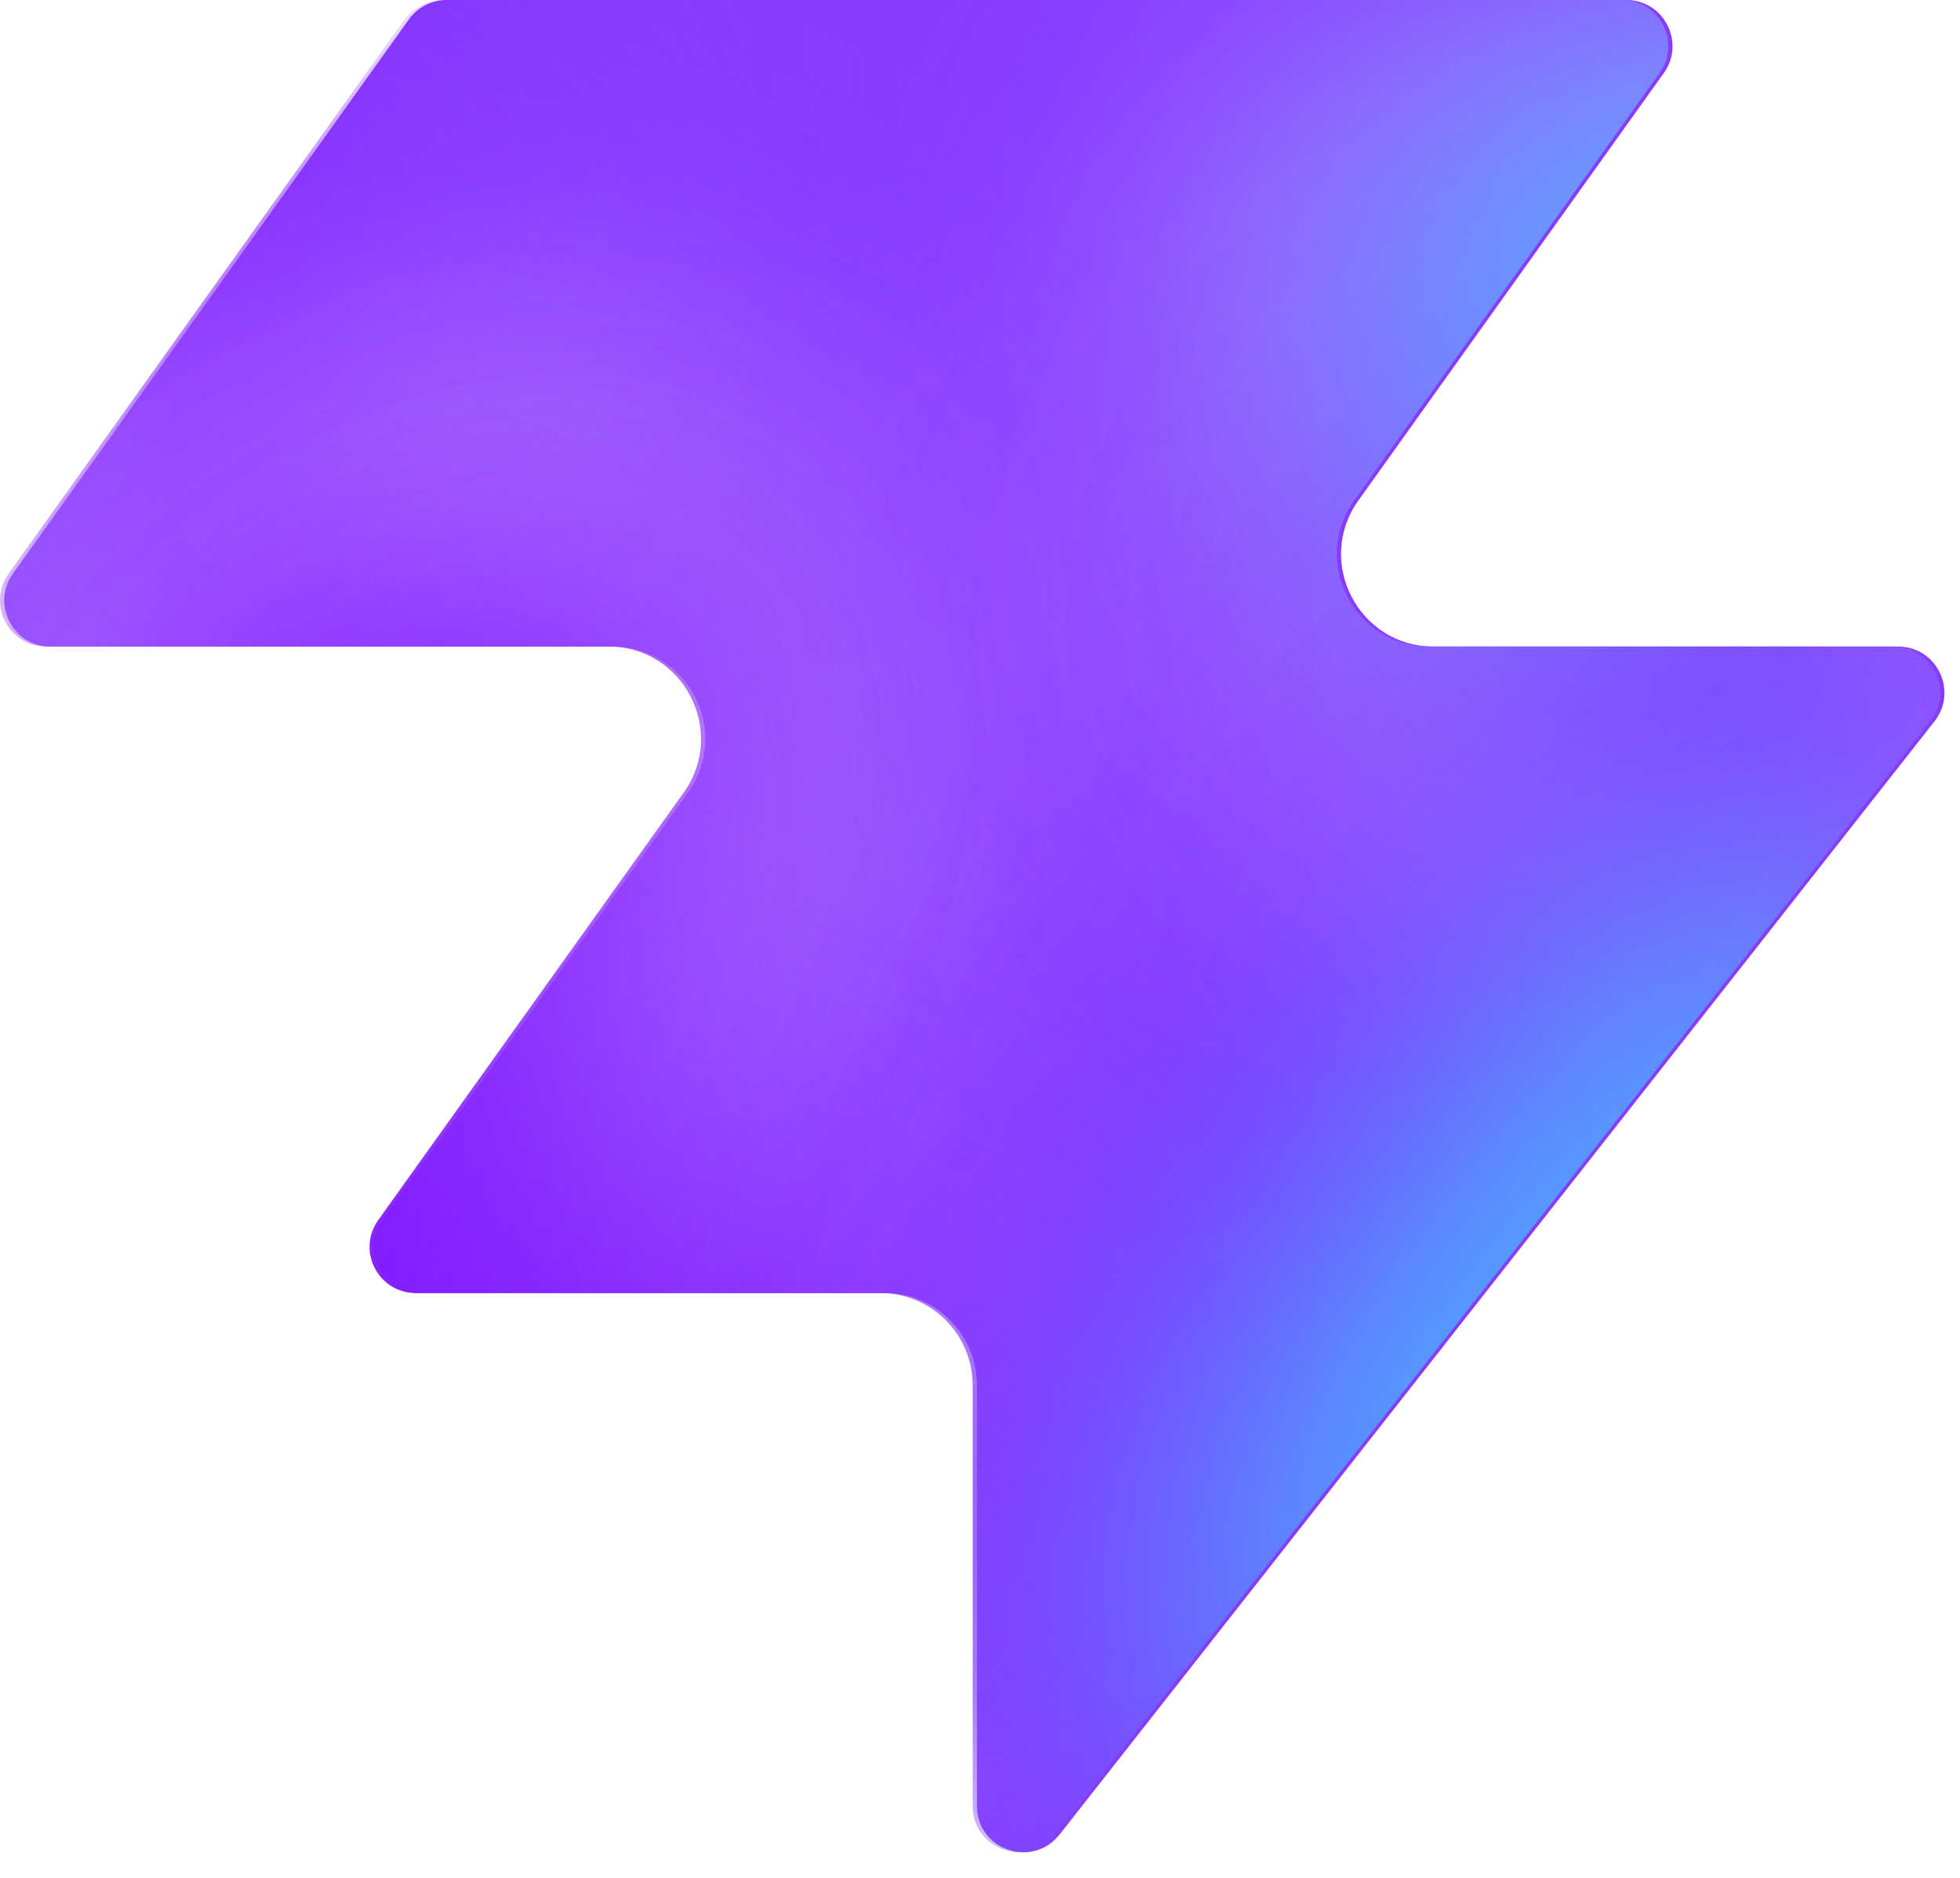
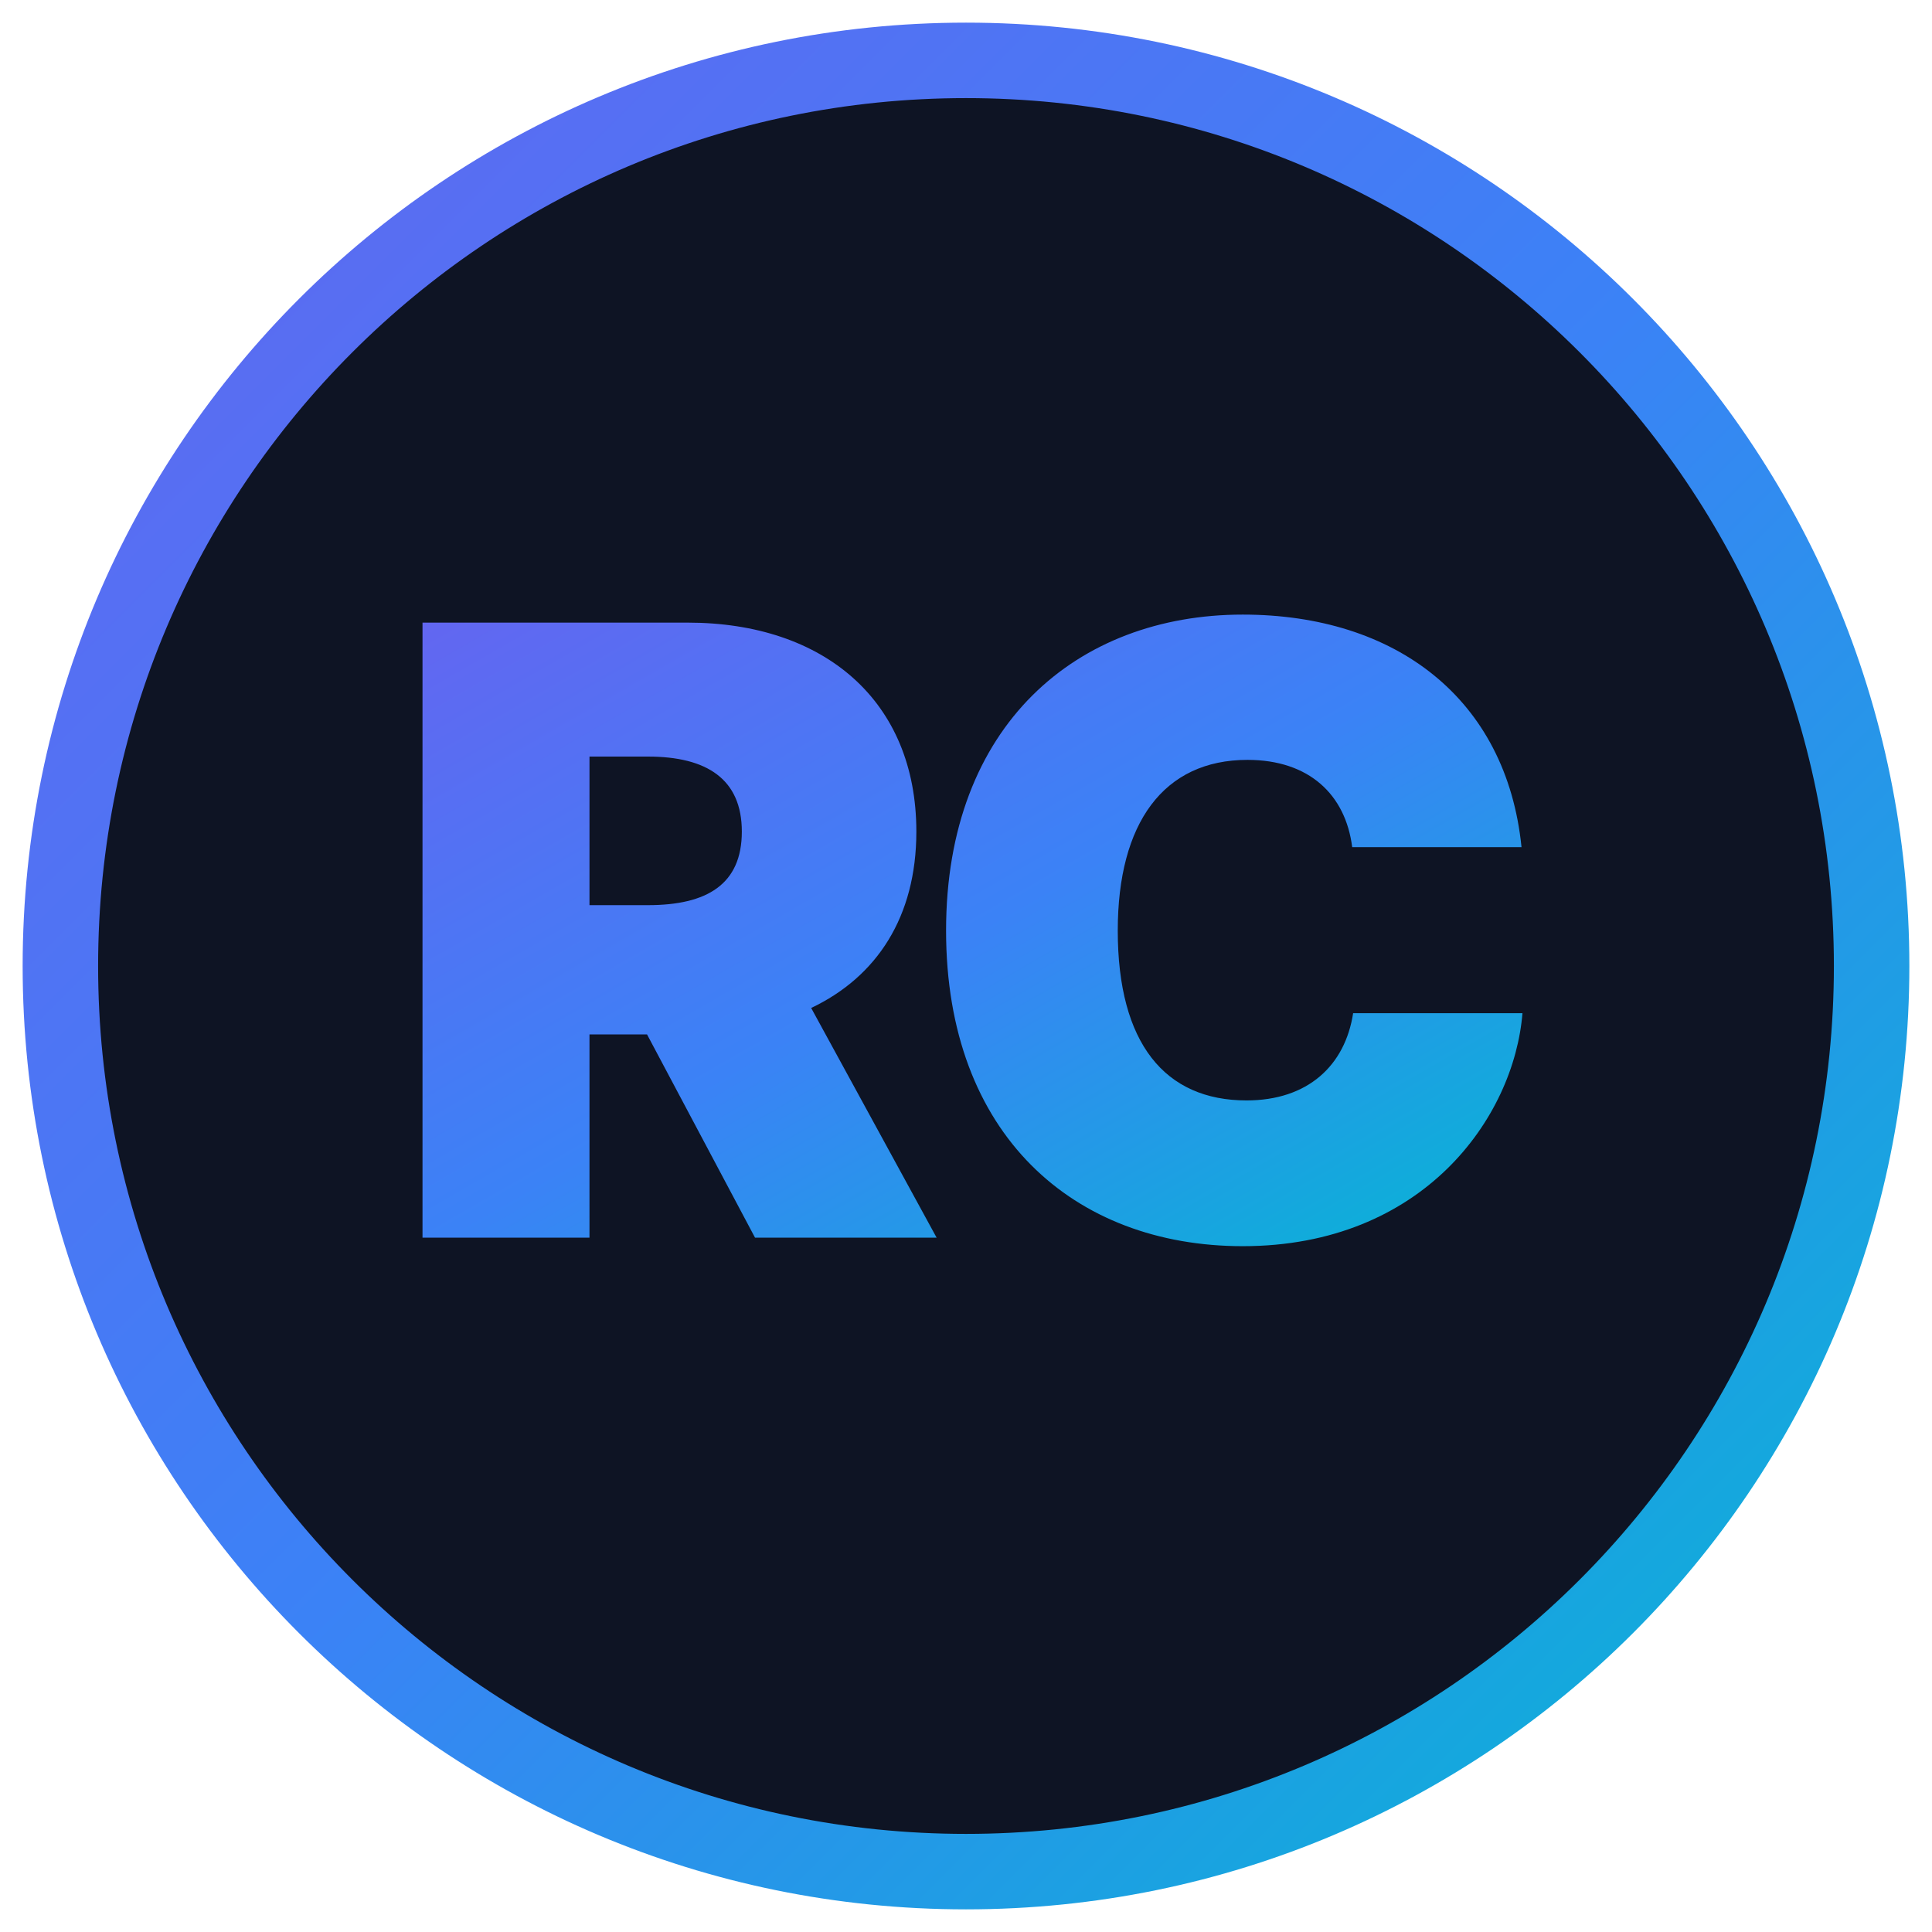
- <svg xmlns="http://www.w3.org/2000/svg" width="48" height="46" fill="none" viewBox="0 0 48 46">
-   <path fill="#863bff" d="M25.946 44.938c-.664.845-2.021.375-2.021-.698V33.937a2.26 2.26 0 0 0-2.262-2.262H10.287c-.92 0-1.456-1.04-.92-1.788l7.48-10.471c1.07-1.497 0-3.578-1.842-3.578H1.237c-.92 0-1.456-1.04-.92-1.788L10.013.474c.214-.297.556-.474.92-.474h28.894c.92 0 1.456 1.04.92 1.788l-7.48 10.471c-1.07 1.498 0 3.579 1.842 3.579h11.377c.943 0 1.473 1.088.89 1.83L25.947 44.94z" style="fill:#863bff;fill:color(display-p3 .525 .23 1);fill-opacity:1" />
-   <mask id="a" width="48" height="46" x="0" y="0" maskUnits="userSpaceOnUse" style="mask-type:alpha">
-     <path fill="#000" d="M25.842 44.938c-.664.844-2.021.375-2.021-.698V33.937a2.26 2.26 0 0 0-2.262-2.262H10.183c-.92 0-1.456-1.04-.92-1.788l7.48-10.471c1.07-1.498 0-3.579-1.842-3.579H1.133c-.92 0-1.456-1.04-.92-1.787L9.91.473c.214-.297.556-.474.92-.474h28.894c.92 0 1.456 1.04.92 1.788l-7.48 10.471c-1.07 1.498 0 3.578 1.842 3.578h11.377c.943 0 1.473 1.088.89 1.832L25.843 44.94z" style="fill:#000;fill-opacity:1" />
-   </mask>
-   <g mask="url(#a)">
-     <g filter="url(#b)">
-       <ellipse cx="5.508" cy="14.704" fill="#ede6ff" rx="5.508" ry="14.704" style="fill:#ede6ff;fill:color(display-p3 .927 .903 1);fill-opacity:1" transform="matrix(.00324 1 1 -.00324 -4.47 31.516)" />
-     </g>
-     <g filter="url(#c)">
-       <ellipse cx="10.399" cy="29.851" fill="#ede6ff" rx="10.399" ry="29.851" style="fill:#ede6ff;fill:color(display-p3 .927 .903 1);fill-opacity:1" transform="matrix(.00324 1 1 -.00324 -39.328 7.883)" />
-     </g>
-     <g filter="url(#d)">
-       <ellipse cx="5.508" cy="30.487" fill="#7e14ff" rx="5.508" ry="30.487" style="fill:#7e14ff;fill:color(display-p3 .492 .077 1);fill-opacity:1" transform="rotate(89.814 -25.913 -14.639)scale(1 -1)" />
-     </g>
-     <g filter="url(#e)">
-       <ellipse cx="5.508" cy="30.599" fill="#7e14ff" rx="5.508" ry="30.599" style="fill:#7e14ff;fill:color(display-p3 .492 .077 1);fill-opacity:1" transform="rotate(89.814 -32.644 -3.334)scale(1 -1)" />
-     </g>
-     <g filter="url(#f)">
-       <ellipse cx="5.508" cy="30.599" fill="#7e14ff" rx="5.508" ry="30.599" style="fill:#7e14ff;fill:color(display-p3 .492 .077 1);fill-opacity:1" transform="matrix(.00324 1 1 -.00324 -34.34 30.47)" />
-     </g>
-     <g filter="url(#g)">
-       <ellipse cx="14.072" cy="22.078" fill="#ede6ff" rx="14.072" ry="22.078" style="fill:#ede6ff;fill:color(display-p3 .927 .903 1);fill-opacity:1" transform="rotate(93.35 24.506 48.493)scale(-1 1)" />
-     </g>
-     <g filter="url(#h)">
-       <ellipse cx="3.47" cy="21.501" fill="#7e14ff" rx="3.47" ry="21.501" style="fill:#7e14ff;fill:color(display-p3 .492 .077 1);fill-opacity:1" transform="rotate(89.009 28.708 47.59)scale(-1 1)" />
-     </g>
-     <g filter="url(#i)">
-       <ellipse cx="3.47" cy="21.501" fill="#7e14ff" rx="3.47" ry="21.501" style="fill:#7e14ff;fill:color(display-p3 .492 .077 1);fill-opacity:1" transform="rotate(89.009 28.708 47.59)scale(-1 1)" />
-     </g>
-     <g filter="url(#j)">
-       <ellipse cx=".387" cy="8.972" fill="#7e14ff" rx="4.407" ry="29.108" style="fill:#7e14ff;fill:color(display-p3 .492 .077 1);fill-opacity:1" transform="rotate(39.51 .387 8.972)" />
-     </g>
-     <g filter="url(#k)">
-       <ellipse cx="47.523" cy="-6.092" fill="#7e14ff" rx="4.407" ry="29.108" style="fill:#7e14ff;fill:color(display-p3 .492 .077 1);fill-opacity:1" transform="rotate(37.892 47.523 -6.092)" />
-     </g>
-     <g filter="url(#l)">
-       <ellipse cx="41.412" cy="6.333" fill="#47bfff" rx="5.971" ry="9.665" style="fill:#47bfff;fill:color(display-p3 .28 .748 1);fill-opacity:1" transform="rotate(37.892 41.412 6.333)" />
-     </g>
-     <g filter="url(#m)">
-       <ellipse cx="-1.879" cy="38.332" fill="#7e14ff" rx="4.407" ry="29.108" style="fill:#7e14ff;fill:color(display-p3 .492 .077 1);fill-opacity:1" transform="rotate(37.892 -1.88 38.332)" />
-     </g>
-     <g filter="url(#n)">
-       <ellipse cx="-1.879" cy="38.332" fill="#7e14ff" rx="4.407" ry="29.108" style="fill:#7e14ff;fill:color(display-p3 .492 .077 1);fill-opacity:1" transform="rotate(37.892 -1.88 38.332)" />
-     </g>
-     <g filter="url(#o)">
-       <ellipse cx="35.651" cy="29.907" fill="#7e14ff" rx="4.407" ry="29.108" style="fill:#7e14ff;fill:color(display-p3 .492 .077 1);fill-opacity:1" transform="rotate(37.892 35.651 29.907)" />
-     </g>
-     <g filter="url(#p)">
-       <ellipse cx="38.418" cy="32.4" fill="#47bfff" rx="5.971" ry="15.297" style="fill:#47bfff;fill:color(display-p3 .28 .748 1);fill-opacity:1" transform="rotate(37.892 38.418 32.4)" />
-     </g>
-   </g>
+ <svg xmlns="http://www.w3.org/2000/svg" viewBox="0 0 64 64" width="64" height="64">
  <defs>
-     <filter id="b" width="60.045" height="41.654" x="-19.77" y="16.149" color-interpolation-filters="sRGB" filterUnits="userSpaceOnUse">
-       <feFlood flood-opacity="0" result="BackgroundImageFix" />
-       <feBlend in="SourceGraphic" in2="BackgroundImageFix" result="shape" />
-       <feGaussianBlur result="effect1_foregroundBlur_2002_17158" stdDeviation="7.659" />
-     </filter>
-     <filter id="c" width="90.34" height="51.437" x="-54.613" y="-7.533" color-interpolation-filters="sRGB" filterUnits="userSpaceOnUse">
-       <feFlood flood-opacity="0" result="BackgroundImageFix" />
-       <feBlend in="SourceGraphic" in2="BackgroundImageFix" result="shape" />
-       <feGaussianBlur result="effect1_foregroundBlur_2002_17158" stdDeviation="7.659" />
-     </filter>
-     <filter id="d" width="79.355" height="29.4" x="-49.64" y="2.03" color-interpolation-filters="sRGB" filterUnits="userSpaceOnUse">
-       <feFlood flood-opacity="0" result="BackgroundImageFix" />
-       <feBlend in="SourceGraphic" in2="BackgroundImageFix" result="shape" />
-       <feGaussianBlur result="effect1_foregroundBlur_2002_17158" stdDeviation="4.596" />
-     </filter>
-     <filter id="e" width="79.579" height="29.4" x="-45.045" y="20.029" color-interpolation-filters="sRGB" filterUnits="userSpaceOnUse">
-       <feFlood flood-opacity="0" result="BackgroundImageFix" />
-       <feBlend in="SourceGraphic" in2="BackgroundImageFix" result="shape" />
-       <feGaussianBlur result="effect1_foregroundBlur_2002_17158" stdDeviation="4.596" />
-     </filter>
-     <filter id="f" width="79.579" height="29.4" x="-43.513" y="21.178" color-interpolation-filters="sRGB" filterUnits="userSpaceOnUse">
-       <feFlood flood-opacity="0" result="BackgroundImageFix" />
-       <feBlend in="SourceGraphic" in2="BackgroundImageFix" result="shape" />
-       <feGaussianBlur result="effect1_foregroundBlur_2002_17158" stdDeviation="4.596" />
-     </filter>
-     <filter id="g" width="74.749" height="58.852" x="15.756" y="-17.901" color-interpolation-filters="sRGB" filterUnits="userSpaceOnUse">
-       <feFlood flood-opacity="0" result="BackgroundImageFix" />
-       <feBlend in="SourceGraphic" in2="BackgroundImageFix" result="shape" />
-       <feGaussianBlur result="effect1_foregroundBlur_2002_17158" stdDeviation="7.659" />
-     </filter>
-     <filter id="h" width="61.377" height="25.362" x="23.548" y="2.284" color-interpolation-filters="sRGB" filterUnits="userSpaceOnUse">
-       <feFlood flood-opacity="0" result="BackgroundImageFix" />
-       <feBlend in="SourceGraphic" in2="BackgroundImageFix" result="shape" />
-       <feGaussianBlur result="effect1_foregroundBlur_2002_17158" stdDeviation="4.596" />
-     </filter>
-     <filter id="i" width="61.377" height="25.362" x="23.548" y="2.284" color-interpolation-filters="sRGB" filterUnits="userSpaceOnUse">
-       <feFlood flood-opacity="0" result="BackgroundImageFix" />
-       <feBlend in="SourceGraphic" in2="BackgroundImageFix" result="shape" />
-       <feGaussianBlur result="effect1_foregroundBlur_2002_17158" stdDeviation="4.596" />
-     </filter>
-     <filter id="j" width="56.045" height="63.649" x="-27.636" y="-22.853" color-interpolation-filters="sRGB" filterUnits="userSpaceOnUse">
-       <feFlood flood-opacity="0" result="BackgroundImageFix" />
-       <feBlend in="SourceGraphic" in2="BackgroundImageFix" result="shape" />
-       <feGaussianBlur result="effect1_foregroundBlur_2002_17158" stdDeviation="4.596" />
-     </filter>
-     <filter id="k" width="54.814" height="64.646" x="20.116" y="-38.415" color-interpolation-filters="sRGB" filterUnits="userSpaceOnUse">
-       <feFlood flood-opacity="0" result="BackgroundImageFix" />
-       <feBlend in="SourceGraphic" in2="BackgroundImageFix" result="shape" />
-       <feGaussianBlur result="effect1_foregroundBlur_2002_17158" stdDeviation="4.596" />
-     </filter>
-     <filter id="l" width="33.541" height="35.313" x="24.641" y="-11.323" color-interpolation-filters="sRGB" filterUnits="userSpaceOnUse">
-       <feFlood flood-opacity="0" result="BackgroundImageFix" />
-       <feBlend in="SourceGraphic" in2="BackgroundImageFix" result="shape" />
-       <feGaussianBlur result="effect1_foregroundBlur_2002_17158" stdDeviation="4.596" />
-     </filter>
-     <filter id="m" width="54.814" height="64.646" x="-29.286" y="6.009" color-interpolation-filters="sRGB" filterUnits="userSpaceOnUse">
-       <feFlood flood-opacity="0" result="BackgroundImageFix" />
-       <feBlend in="SourceGraphic" in2="BackgroundImageFix" result="shape" />
-       <feGaussianBlur result="effect1_foregroundBlur_2002_17158" stdDeviation="4.596" />
-     </filter>
-     <filter id="n" width="54.814" height="64.646" x="-29.286" y="6.009" color-interpolation-filters="sRGB" filterUnits="userSpaceOnUse">
-       <feFlood flood-opacity="0" result="BackgroundImageFix" />
-       <feBlend in="SourceGraphic" in2="BackgroundImageFix" result="shape" />
-       <feGaussianBlur result="effect1_foregroundBlur_2002_17158" stdDeviation="4.596" />
-     </filter>
-     <filter id="o" width="54.814" height="64.646" x="8.244" y="-2.416" color-interpolation-filters="sRGB" filterUnits="userSpaceOnUse">
-       <feFlood flood-opacity="0" result="BackgroundImageFix" />
-       <feBlend in="SourceGraphic" in2="BackgroundImageFix" result="shape" />
-       <feGaussianBlur result="effect1_foregroundBlur_2002_17158" stdDeviation="4.596" />
-     </filter>
-     <filter id="p" width="39.409" height="43.623" x="18.713" y="10.588" color-interpolation-filters="sRGB" filterUnits="userSpaceOnUse">
-       <feFlood flood-opacity="0" result="BackgroundImageFix" />
-       <feBlend in="SourceGraphic" in2="BackgroundImageFix" result="shape" />
-       <feGaussianBlur result="effect1_foregroundBlur_2002_17158" stdDeviation="4.596" />
+     <linearGradient id="rcGrad" x1="0%" y1="0%" x2="100%" y2="100%">
+       <stop offset="0%" stop-color="#6366f1" />
+       <stop offset="50%" stop-color="#3b82f6" />
+       <stop offset="100%" stop-color="#06b6d4" />
+     </linearGradient>
+     <filter id="glow" x="-20%" y="-20%" width="140%" height="140%">
+       <feGaussianBlur stdDeviation="3" result="blur" />
+       <feComposite in="SourceGraphic" in2="blur" operator="over" />
    </filter>
  </defs>
+   <circle cx="32" cy="32" r="30" fill="#0e1424" stroke="url(#rcGrad)" stroke-width="2.5" />
+   <text x="32" y="41" font-family="'Sora', 'Inter', system-ui, sans-serif" font-weight="900" font-size="28" fill="url(#rcGrad)" text-anchor="middle" letter-spacing="-1">RC</text>
</svg>
